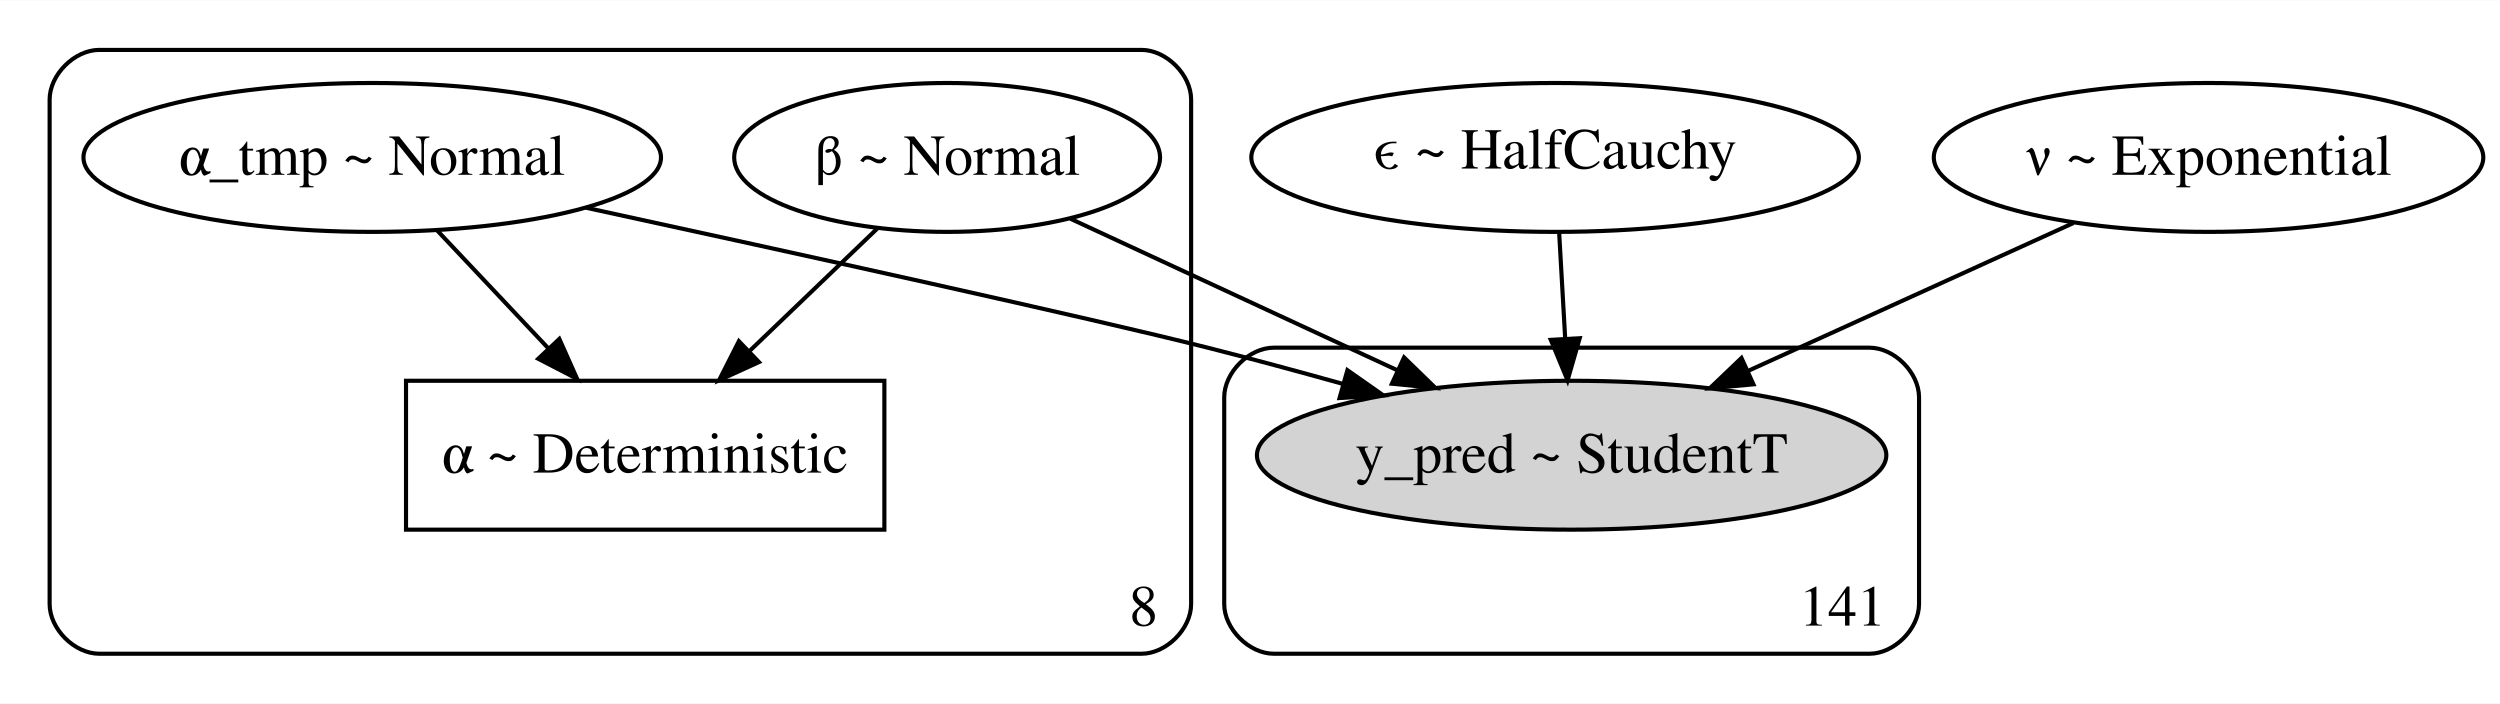
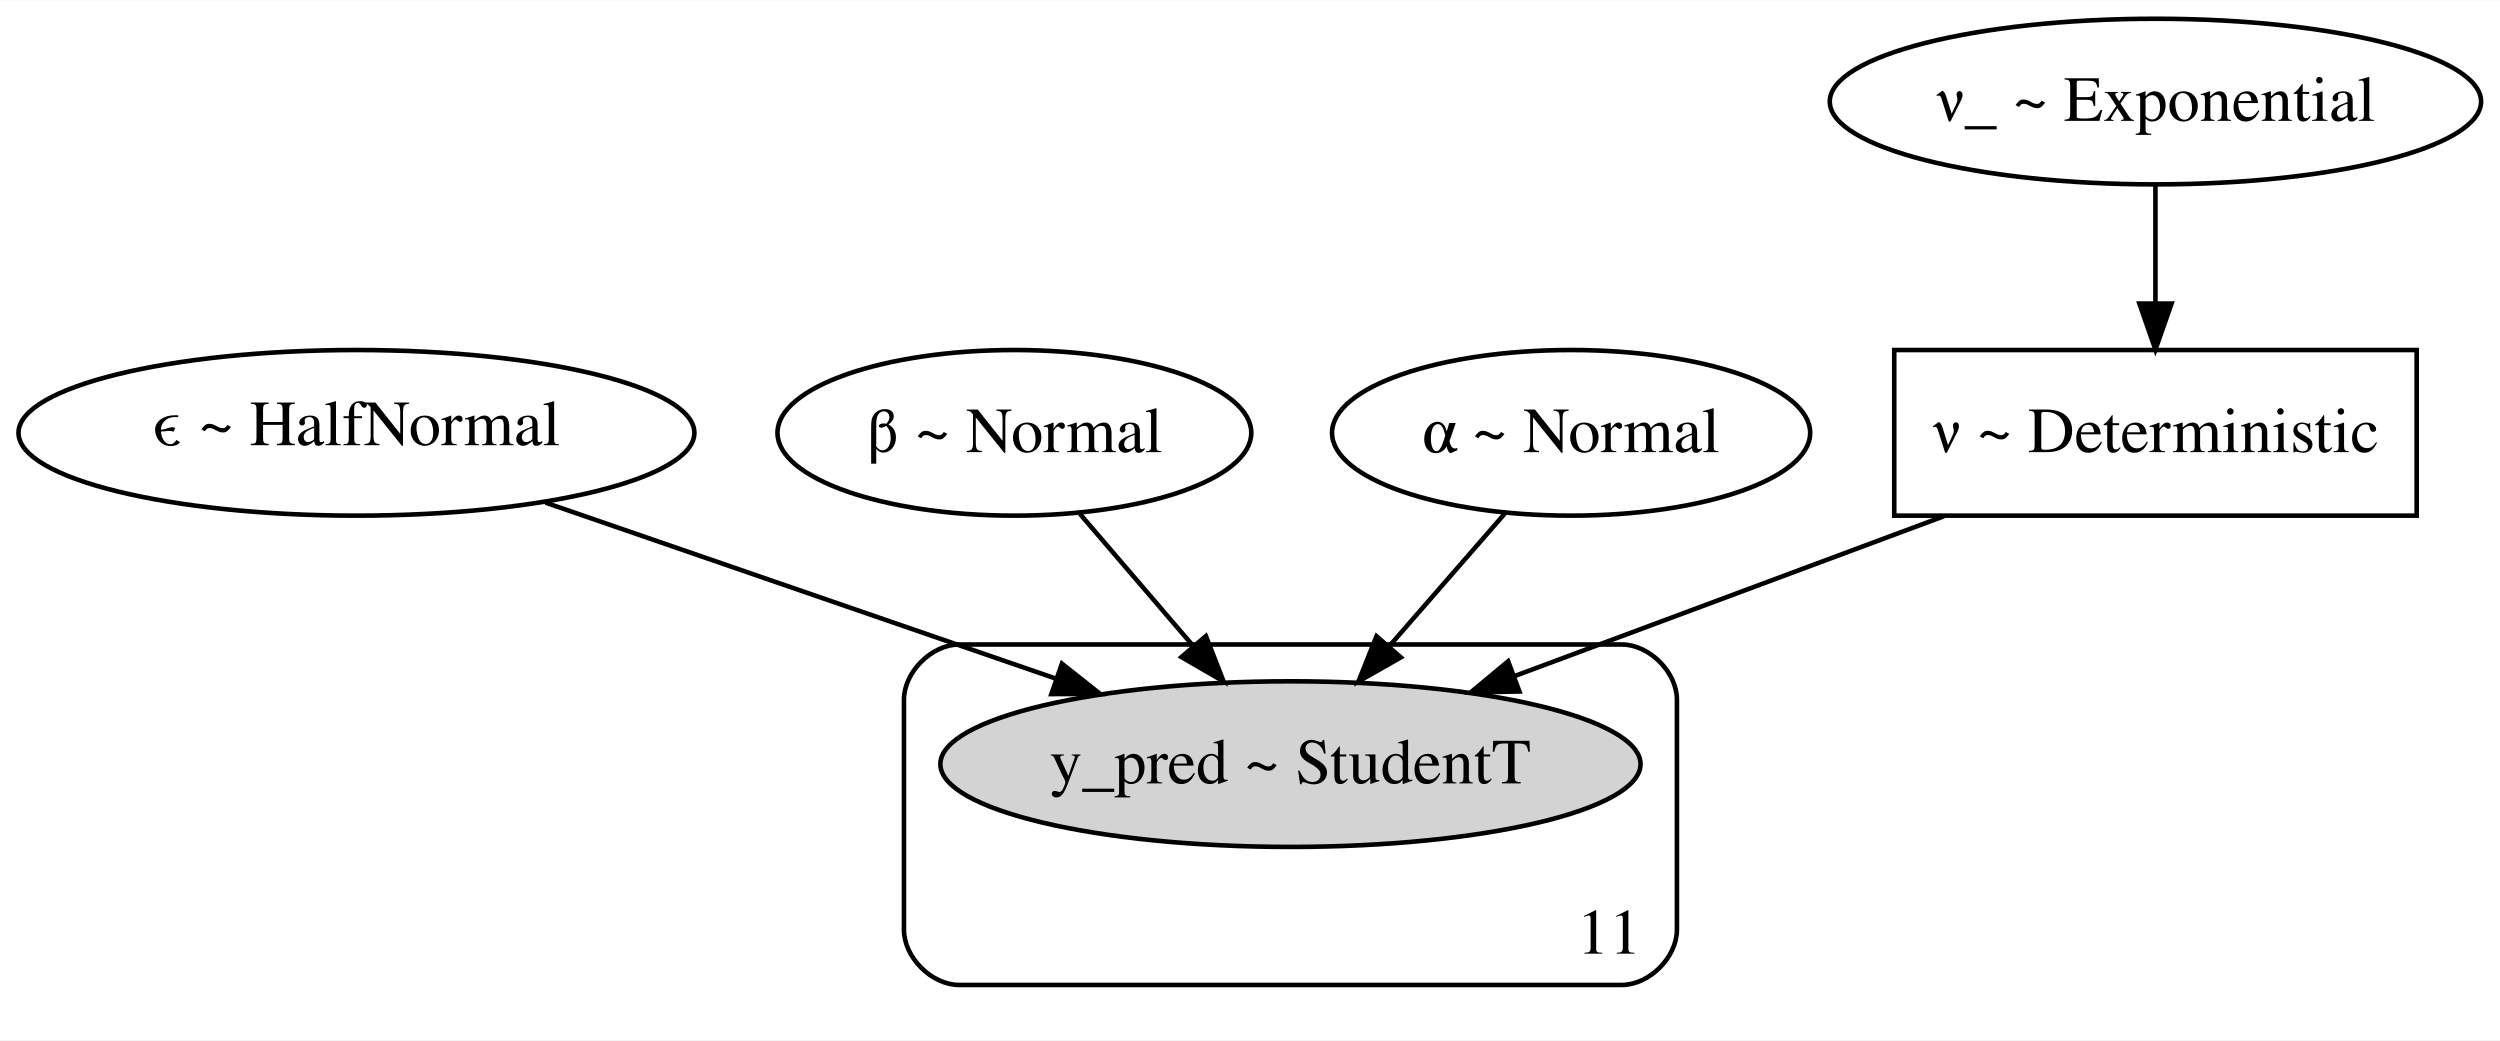
- <svg xmlns="http://www.w3.org/2000/svg" width="604pt" height="170pt" viewBox="0.00 0.00 604.47 170.00">
-   <g id="graph0" class="graph" transform="scale(1 1) rotate(0) translate(4 166)">
-     <polygon fill="white" stroke="transparent" points="-4,4 -4,-166 600.47,-166 600.47,4 -4,4" />
+ <svg xmlns="http://www.w3.org/2000/svg" width="543pt" height="226pt" viewBox="0.00 0.00 543.36 226.00">
+   <g id="graph0" class="graph" transform="scale(1 1) rotate(0) translate(4 222)">
+     <polygon fill="white" stroke="transparent" points="-4,4 -4,-222 539.36,-222 539.36,4 -4,4" />
    <g id="clust1" class="cluster">
-       <path fill="none" stroke="black" d="M20,-8C20,-8 272,-8 272,-8 278,-8 284,-14 284,-20 284,-20 284,-142 284,-142 284,-148 278,-154 272,-154 272,-154 20,-154 20,-154 14,-154 8,-148 8,-142 8,-142 8,-20 8,-20 8,-14 14,-8 20,-8" />
-       <text text-anchor="middle" x="272.5" y="-14.8" font-family="Times,serif" font-size="14.00">8</text>
-     </g>
-     <g id="clust2" class="cluster">
-       <path fill="none" stroke="black" d="M304,-8C304,-8 448,-8 448,-8 454,-8 460,-14 460,-20 460,-20 460,-70 460,-70 460,-76 454,-82 448,-82 448,-82 304,-82 304,-82 298,-82 292,-76 292,-70 292,-70 292,-20 292,-20 292,-14 298,-8 304,-8" />
-       <text text-anchor="middle" x="441.5" y="-14.8" font-family="Times,serif" font-size="14.00">141</text>
+       <path fill="none" stroke="black" d="M204.47,-8C204.47,-8 348.47,-8 348.47,-8 354.47,-8 360.47,-14 360.47,-20 360.47,-20 360.47,-70 360.47,-70 360.47,-76 354.47,-82 348.47,-82 348.47,-82 204.47,-82 204.47,-82 198.47,-82 192.47,-76 192.47,-70 192.47,-70 192.47,-20 192.47,-20 192.47,-14 198.47,-8 204.47,-8" />
+       <text text-anchor="middle" x="345.73" y="-14.8" font-family="Times,serif" font-size="14.00">11</text>
    </g>
    <g id="node1" class="node">
-       <ellipse fill="none" stroke="black" cx="225" cy="-128" rx="51.49" ry="18" />
-       <text text-anchor="middle" x="225" y="-123.8" font-family="Times,serif" font-size="14.00">β ~ Normal</text>
+       <ellipse fill="none" stroke="black" cx="73.47" cy="-128" rx="73.45" ry="18" />
+       <text text-anchor="middle" x="73.47" y="-125.32" font-family="Times,serif" font-size="14.00">ϵ ~ HalfNormal</text>
+     </g>
+     <g id="node6" class="node">
+       <ellipse fill="lightgrey" stroke="black" cx="276.47" cy="-56" rx="76.09" ry="18" />
+       <text text-anchor="middle" x="276.47" y="-51.8" font-family="Times,serif" font-size="14.00">y_pred ~ StudentT</text>
+     </g>
+     <g id="edge2" class="edge">
+       <path fill="none" stroke="black" d="M114.56,-112.83C146.5,-101.82 191.01,-86.47 225.28,-74.65" />
+       <polygon fill="black" stroke="black" points="226.8,-77.83 235.11,-71.26 224.51,-71.22 226.8,-77.83" />
+     </g>
+     <g id="node2" class="node">
+       <ellipse fill="none" stroke="black" cx="216.47" cy="-128" rx="51.49" ry="18" />
+       <text text-anchor="middle" x="216.47" y="-123.8" font-family="Times,serif" font-size="14.00">β ~ Normal</text>
+     </g>
+     <g id="edge3" class="edge">
+       <path fill="none" stroke="black" d="M230.69,-110.41C238.06,-101.82 247.2,-91.16 255.37,-81.63" />
+       <polygon fill="black" stroke="black" points="258.09,-83.83 261.94,-73.96 252.78,-79.27 258.09,-83.83" />
    </g>
    <g id="node3" class="node">
-       <polygon fill="none" stroke="black" points="209.83,-74 94.17,-74 94.17,-38 209.83,-38 209.83,-74" />
-       <text text-anchor="middle" x="152" y="-51.8" font-family="Times,serif" font-size="14.00">α ~ Deterministic</text>
+       <ellipse fill="none" stroke="black" cx="464.47" cy="-200" rx="70.78" ry="18" />
+       <text text-anchor="middle" x="464.47" y="-195.8" font-family="Times,serif" font-size="14.00">ν_ ~ Exponential</text>
+     </g>
+     <g id="node5" class="node">
+       <polygon fill="none" stroke="black" points="521.25,-146 407.7,-146 407.7,-110 521.25,-110 521.25,-146" />
+       <text text-anchor="middle" x="464.47" y="-123.8" font-family="Times,serif" font-size="14.00">ν ~ Deterministic</text>
+     </g>
+     <g id="edge1" class="edge">
+       <path fill="none" stroke="black" d="M464.47,-181.7C464.47,-173.98 464.47,-164.71 464.47,-156.11" />
+       <polygon fill="black" stroke="black" points="467.98,-156.1 464.47,-146.1 460.98,-156.1 467.98,-156.1" />
+     </g>
+     <g id="node4" class="node">
+       <ellipse fill="none" stroke="black" cx="337.47" cy="-128" rx="51.96" ry="18" />
+       <text text-anchor="middle" x="337.47" y="-123.8" font-family="Times,serif" font-size="14.00">α ~ Normal</text>
+     </g>
+     <g id="edge4" class="edge">
+       <path fill="none" stroke="black" d="M323.02,-110.41C315.53,-101.82 306.24,-91.16 297.94,-81.63" />
+       <polygon fill="black" stroke="black" points="300.46,-79.2 291.25,-73.96 295.18,-83.79 300.46,-79.2" />
    </g>
    <g id="edge5" class="edge">
-       <path fill="none" stroke="black" d="M208.07,-110.76C198.94,-102.01 187.49,-91.03 177.32,-81.28" />
-       <polygon fill="black" stroke="black" points="179.5,-78.52 169.86,-74.12 174.65,-83.57 179.5,-78.52" />
-     </g>
-     <g id="node6" class="node">
-       <ellipse fill="lightgrey" stroke="black" cx="376" cy="-56" rx="76.09" ry="18" />
-       <text text-anchor="middle" x="376" y="-51.8" font-family="Times,serif" font-size="14.00">y_pred ~ StudentT</text>
-     </g>
-     <g id="edge2" class="edge">
-       <path fill="none" stroke="black" d="M254.83,-113.17C277.39,-102.71 308.66,-88.22 333.79,-76.57" />
-       <polygon fill="black" stroke="black" points="335.48,-79.64 343.08,-72.26 332.54,-73.29 335.48,-79.64" />
-     </g>
-     <g id="node2" class="node">
-       <ellipse fill="none" stroke="black" cx="86" cy="-128" rx="69.82" ry="18" />
-       <text text-anchor="middle" x="86" y="-123.8" font-family="Times,serif" font-size="14.00">α_tmp ~ Normal</text>
-     </g>
-     <g id="edge6" class="edge">
-       <path fill="none" stroke="black" d="M101.64,-110.41C109.7,-101.86 119.7,-91.26 128.65,-81.77" />
-       <polygon fill="black" stroke="black" points="131.24,-84.12 135.55,-74.45 126.14,-79.32 131.24,-84.12" />
-     </g>
-     <g id="edge3" class="edge">
-       <path fill="none" stroke="black" d="M137.69,-115.84C187.75,-104.97 260.05,-89.08 288,-82 298.61,-79.31 309.88,-76.26 320.69,-73.24" />
-       <polygon fill="black" stroke="black" points="321.79,-76.56 330.46,-70.48 319.89,-69.83 321.79,-76.56" />
-     </g>
-     <g id="node4" class="node">
-       <ellipse fill="none" stroke="black" cx="372" cy="-128" rx="73.45" ry="18" />
-       <text text-anchor="middle" x="372" y="-125.32" font-family="Times,serif" font-size="14.00">ϵ ~ HalfCauchy</text>
-     </g>
-     <g id="edge1" class="edge">
-       <path fill="none" stroke="black" d="M372.99,-109.7C373.43,-101.98 373.96,-92.71 374.45,-84.11" />
-       <polygon fill="black" stroke="black" points="377.95,-84.29 375.02,-74.1 370.96,-83.89 377.95,-84.29" />
-     </g>
-     <g id="node5" class="node">
-       <ellipse fill="none" stroke="black" cx="530" cy="-128" rx="66.43" ry="18" />
-       <text text-anchor="middle" x="530" y="-123.8" font-family="Times,serif" font-size="14.00">ν ~ Exponential</text>
-     </g>
-     <g id="edge4" class="edge">
-       <path fill="none" stroke="black" d="M497.34,-112.15C474.4,-101.73 443.5,-87.68 418.62,-76.37" />
-       <polygon fill="black" stroke="black" points="419.96,-73.14 409.41,-72.19 417.07,-79.51 419.96,-73.14" />
+       <path fill="none" stroke="black" d="M418.49,-109.88C390.16,-99.33 353.89,-85.82 325.09,-75.1" />
+       <polygon fill="black" stroke="black" points="326.23,-71.79 315.64,-71.58 323.79,-78.35 326.23,-71.79" />
    </g>
  </g>
</svg>
